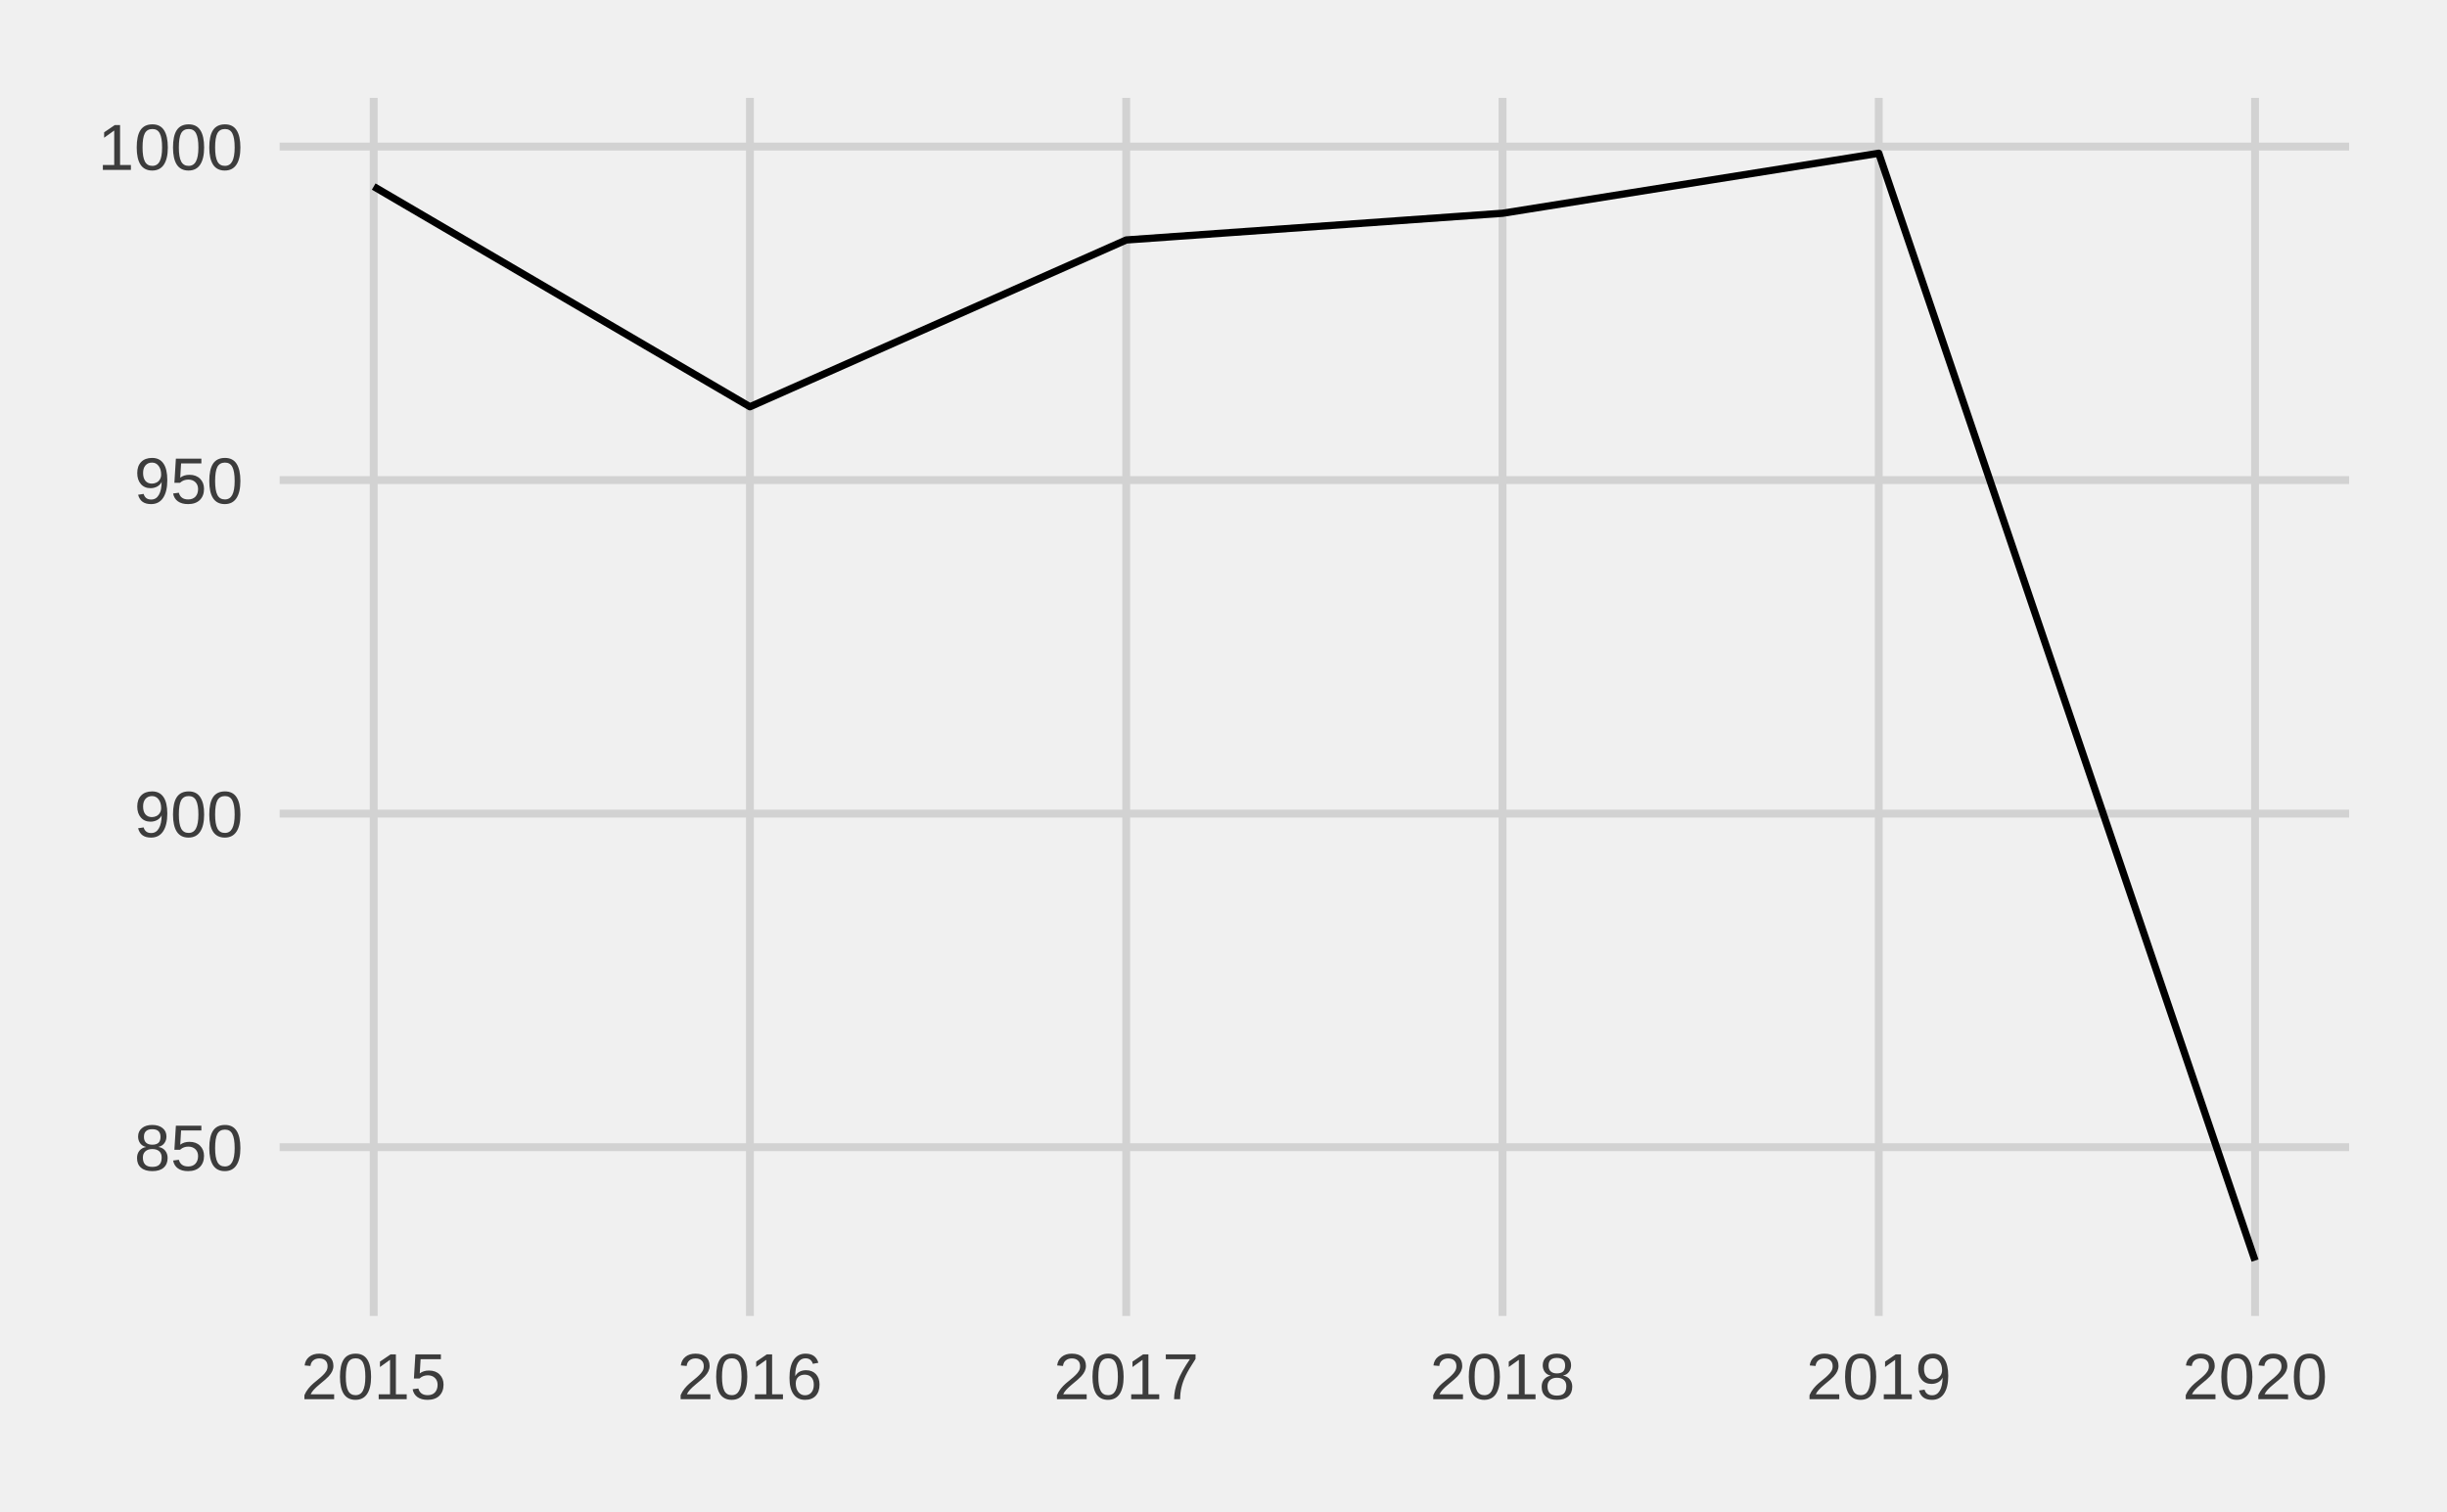
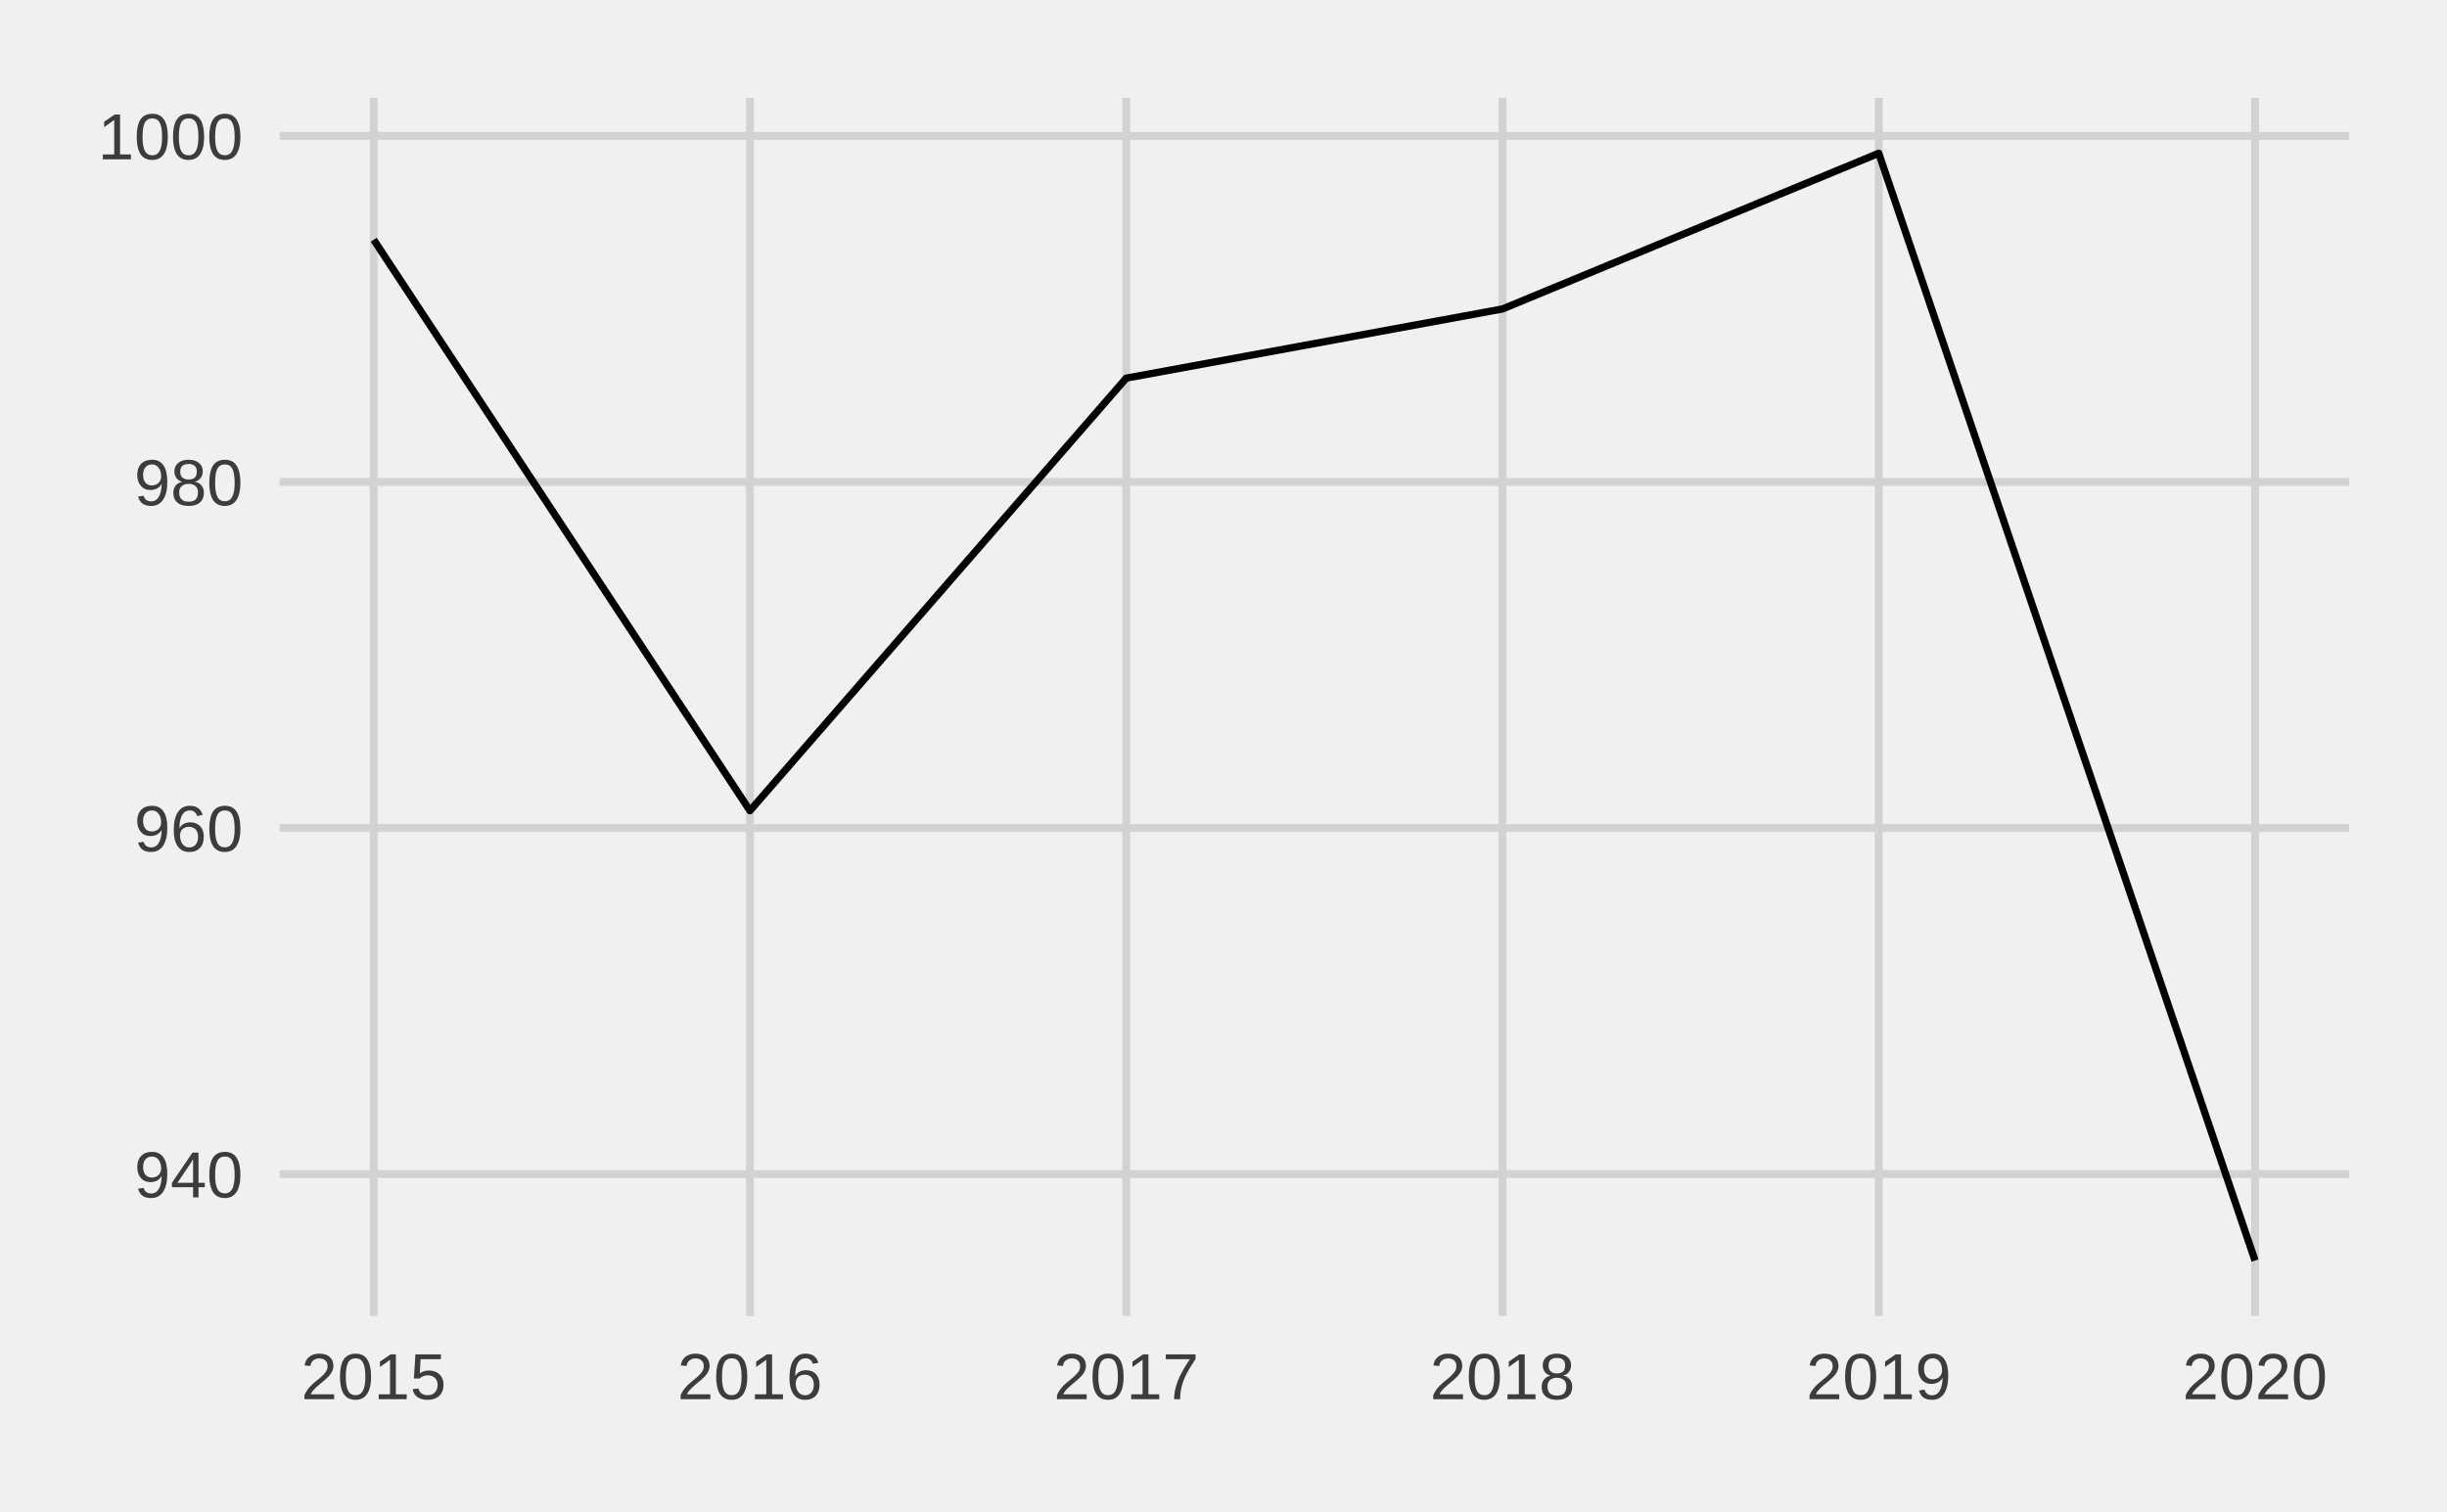
<svg xmlns="http://www.w3.org/2000/svg" viewBox="0 0 360.00 222.48">
  <defs>
    <style type="text/css">
    line, polyline, polygon, path, rect, circle {
      fill: none;
      stroke: #000000;
      stroke-linecap: round;
      stroke-linejoin: round;
      stroke-miterlimit: 10.00;
    }
  </style>
  </defs>
  <rect width="100%" height="100%" style="stroke: none; fill: #FFFFFF;" />
  <rect x="0.00" y="0.00" width="360.00" height="222.48" style="stroke-width: 1.16; stroke: none; fill: #F0F0F0;" />
  <defs>
    <clipPath id="cpNDEuMTR8MzQ1LjYwfDE5My42M3wxNC40MA==">
      <rect x="41.14" y="14.40" width="304.46" height="179.23" />
    </clipPath>
  </defs>
  <rect x="41.14" y="14.40" width="304.46" height="179.23" style="stroke-width: 1.16; stroke: none; fill: #F0F0F0;" clip-path="url(#cpNDEuMTR8MzQ1LjYwfDE5My42M3wxNC40MA==)" />
-   <polyline points="41.14,168.80 345.60,168.80 " style="stroke-width: 1.16; stroke: #D2D2D2; stroke-linecap: butt;" clip-path="url(#cpNDEuMTR8MzQ1LjYwfDE5My42M3wxNC40MA==)" />
-   <polyline points="41.14,119.72 345.60,119.72 " style="stroke-width: 1.16; stroke: #D2D2D2; stroke-linecap: butt;" clip-path="url(#cpNDEuMTR8MzQ1LjYwfDE5My42M3wxNC40MA==)" />
-   <polyline points="41.14,70.64 345.60,70.64 " style="stroke-width: 1.16; stroke: #D2D2D2; stroke-linecap: butt;" clip-path="url(#cpNDEuMTR8MzQ1LjYwfDE5My42M3wxNC40MA==)" />
-   <polyline points="41.14,21.57 345.60,21.57 " style="stroke-width: 1.16; stroke: #D2D2D2; stroke-linecap: butt;" clip-path="url(#cpNDEuMTR8MzQ1LjYwfDE5My42M3wxNC40MA==)" />
+   <polyline points="41.14,172.75 345.60,172.75 " style="stroke-width: 1.16; stroke: #D2D2D2; stroke-linecap: butt;" clip-path="url(#cpNDEuMTR8MzQ1LjYwfDE5My42M3wxNC40MA==)" />
+   <polyline points="41.14,121.84 345.60,121.84 " style="stroke-width: 1.16; stroke: #D2D2D2; stroke-linecap: butt;" clip-path="url(#cpNDEuMTR8MzQ1LjYwfDE5My42M3wxNC40MA==)" />
+   <polyline points="41.14,70.92 345.60,70.92 " style="stroke-width: 1.16; stroke: #D2D2D2; stroke-linecap: butt;" clip-path="url(#cpNDEuMTR8MzQ1LjYwfDE5My42M3wxNC40MA==)" />
+   <polyline points="41.14,20.00 345.60,20.00 " style="stroke-width: 1.16; stroke: #D2D2D2; stroke-linecap: butt;" clip-path="url(#cpNDEuMTR8MzQ1LjYwfDE5My42M3wxNC40MA==)" />
  <polyline points="54.98,193.63 54.98,14.40 " style="stroke-width: 1.16; stroke: #D2D2D2; stroke-linecap: butt;" clip-path="url(#cpNDEuMTR8MzQ1LjYwfDE5My42M3wxNC40MA==)" />
  <polyline points="110.33,193.63 110.33,14.40 " style="stroke-width: 1.16; stroke: #D2D2D2; stroke-linecap: butt;" clip-path="url(#cpNDEuMTR8MzQ1LjYwfDE5My42M3wxNC40MA==)" />
  <polyline points="165.69,193.63 165.69,14.40 " style="stroke-width: 1.16; stroke: #D2D2D2; stroke-linecap: butt;" clip-path="url(#cpNDEuMTR8MzQ1LjYwfDE5My42M3wxNC40MA==)" />
  <polyline points="221.05,193.63 221.05,14.40 " style="stroke-width: 1.16; stroke: #D2D2D2; stroke-linecap: butt;" clip-path="url(#cpNDEuMTR8MzQ1LjYwfDE5My42M3wxNC40MA==)" />
  <polyline points="276.40,193.63 276.40,14.40 " style="stroke-width: 1.16; stroke: #D2D2D2; stroke-linecap: butt;" clip-path="url(#cpNDEuMTR8MzQ1LjYwfDE5My42M3wxNC40MA==)" />
  <polyline points="331.76,193.63 331.76,14.40 " style="stroke-width: 1.16; stroke: #D2D2D2; stroke-linecap: butt;" clip-path="url(#cpNDEuMTR8MzQ1LjYwfDE5My42M3wxNC40MA==)" />
-   <polyline points="54.98,27.45 110.33,59.85 165.69,35.31 221.05,31.38 276.40,22.55 331.76,185.48 " style="stroke-width: 1.07; stroke-linecap: butt;" clip-path="url(#cpNDEuMTR8MzQ1LjYwfDE5My42M3wxNC40MA==)" />
+   <polyline points="54.98,35.28 110.33,119.29 165.69,55.64 221.05,45.46 276.40,22.55 331.76,185.48 " style="stroke-width: 1.07; stroke-linecap: butt;" clip-path="url(#cpNDEuMTR8MzQ1LjYwfDE5My42M3wxNC40MA==)" />
  <rect x="41.14" y="14.40" width="304.46" height="179.23" style="stroke-width: 1.16; stroke: none;" clip-path="url(#cpNDEuMTR8MzQ1LjYwfDE5My42M3wxNC40MA==)" />
  <defs>
    <clipPath id="cpMC4wMHwzNjAuMDB8MjIyLjQ4fDAuMDA=">
      <rect x="0.00" y="0.00" width="360.00" height="222.48" />
    </clipPath>
  </defs>
  <g clip-path="url(#cpMC4wMHwzNjAuMDB8MjIyLjQ4fDAuMDA=)">
-     <text x="19.74" y="172.23" style="font-size: 9.60px; fill: #3C3C3C; font-family: Arial;" textLength="16.02px" lengthAdjust="spacingAndGlyphs">850</text>
+     <text x="19.74" y="176.19" style="font-size: 9.60px; fill: #3C3C3C; font-family: Arial;" textLength="16.02px" lengthAdjust="spacingAndGlyphs">940</text>
  </g>
  <g clip-path="url(#cpMC4wMHwzNjAuMDB8MjIyLjQ4fDAuMDA=)">
-     <text x="19.74" y="123.15" style="font-size: 9.60px; fill: #3C3C3C; font-family: Arial;" textLength="16.02px" lengthAdjust="spacingAndGlyphs">900</text>
+     <text x="19.74" y="125.27" style="font-size: 9.60px; fill: #3C3C3C; font-family: Arial;" textLength="16.02px" lengthAdjust="spacingAndGlyphs">960</text>
  </g>
  <g clip-path="url(#cpMC4wMHwzNjAuMDB8MjIyLjQ4fDAuMDA=)">
-     <text x="19.74" y="74.08" style="font-size: 9.60px; fill: #3C3C3C; font-family: Arial;" textLength="16.02px" lengthAdjust="spacingAndGlyphs">950</text>
+     <text x="19.74" y="74.35" style="font-size: 9.60px; fill: #3C3C3C; font-family: Arial;" textLength="16.02px" lengthAdjust="spacingAndGlyphs">980</text>
  </g>
  <g clip-path="url(#cpMC4wMHwzNjAuMDB8MjIyLjQ4fDAuMDA=)">
-     <text x="14.40" y="25.00" style="font-size: 9.60px; fill: #3C3C3C; font-family: Arial;" textLength="21.36px" lengthAdjust="spacingAndGlyphs">1000</text>
+     <text x="14.40" y="23.44" style="font-size: 9.60px; fill: #3C3C3C; font-family: Arial;" textLength="21.36px" lengthAdjust="spacingAndGlyphs">1000</text>
  </g>
  <g clip-path="url(#cpMC4wMHwzNjAuMDB8MjIyLjQ4fDAuMDA=)">
    <text x="44.30" y="205.88" style="font-size: 9.60px; fill: #3C3C3C; font-family: Arial;" textLength="21.36px" lengthAdjust="spacingAndGlyphs">2015</text>
  </g>
  <g clip-path="url(#cpMC4wMHwzNjAuMDB8MjIyLjQ4fDAuMDA=)">
    <text x="99.65" y="205.88" style="font-size: 9.60px; fill: #3C3C3C; font-family: Arial;" textLength="21.36px" lengthAdjust="spacingAndGlyphs">2016</text>
  </g>
  <g clip-path="url(#cpMC4wMHwzNjAuMDB8MjIyLjQ4fDAuMDA=)">
    <text x="155.01" y="205.88" style="font-size: 9.60px; fill: #3C3C3C; font-family: Arial;" textLength="21.36px" lengthAdjust="spacingAndGlyphs">2017</text>
  </g>
  <g clip-path="url(#cpMC4wMHwzNjAuMDB8MjIyLjQ4fDAuMDA=)">
    <text x="210.37" y="205.88" style="font-size: 9.60px; fill: #3C3C3C; font-family: Arial;" textLength="21.36px" lengthAdjust="spacingAndGlyphs">2018</text>
  </g>
  <g clip-path="url(#cpMC4wMHwzNjAuMDB8MjIyLjQ4fDAuMDA=)">
    <text x="265.73" y="205.88" style="font-size: 9.60px; fill: #3C3C3C; font-family: Arial;" textLength="21.36px" lengthAdjust="spacingAndGlyphs">2019</text>
  </g>
  <g clip-path="url(#cpMC4wMHwzNjAuMDB8MjIyLjQ4fDAuMDA=)">
    <text x="321.08" y="205.88" style="font-size: 9.60px; fill: #3C3C3C; font-family: Arial;" textLength="21.36px" lengthAdjust="spacingAndGlyphs">2020</text>
  </g>
</svg>
